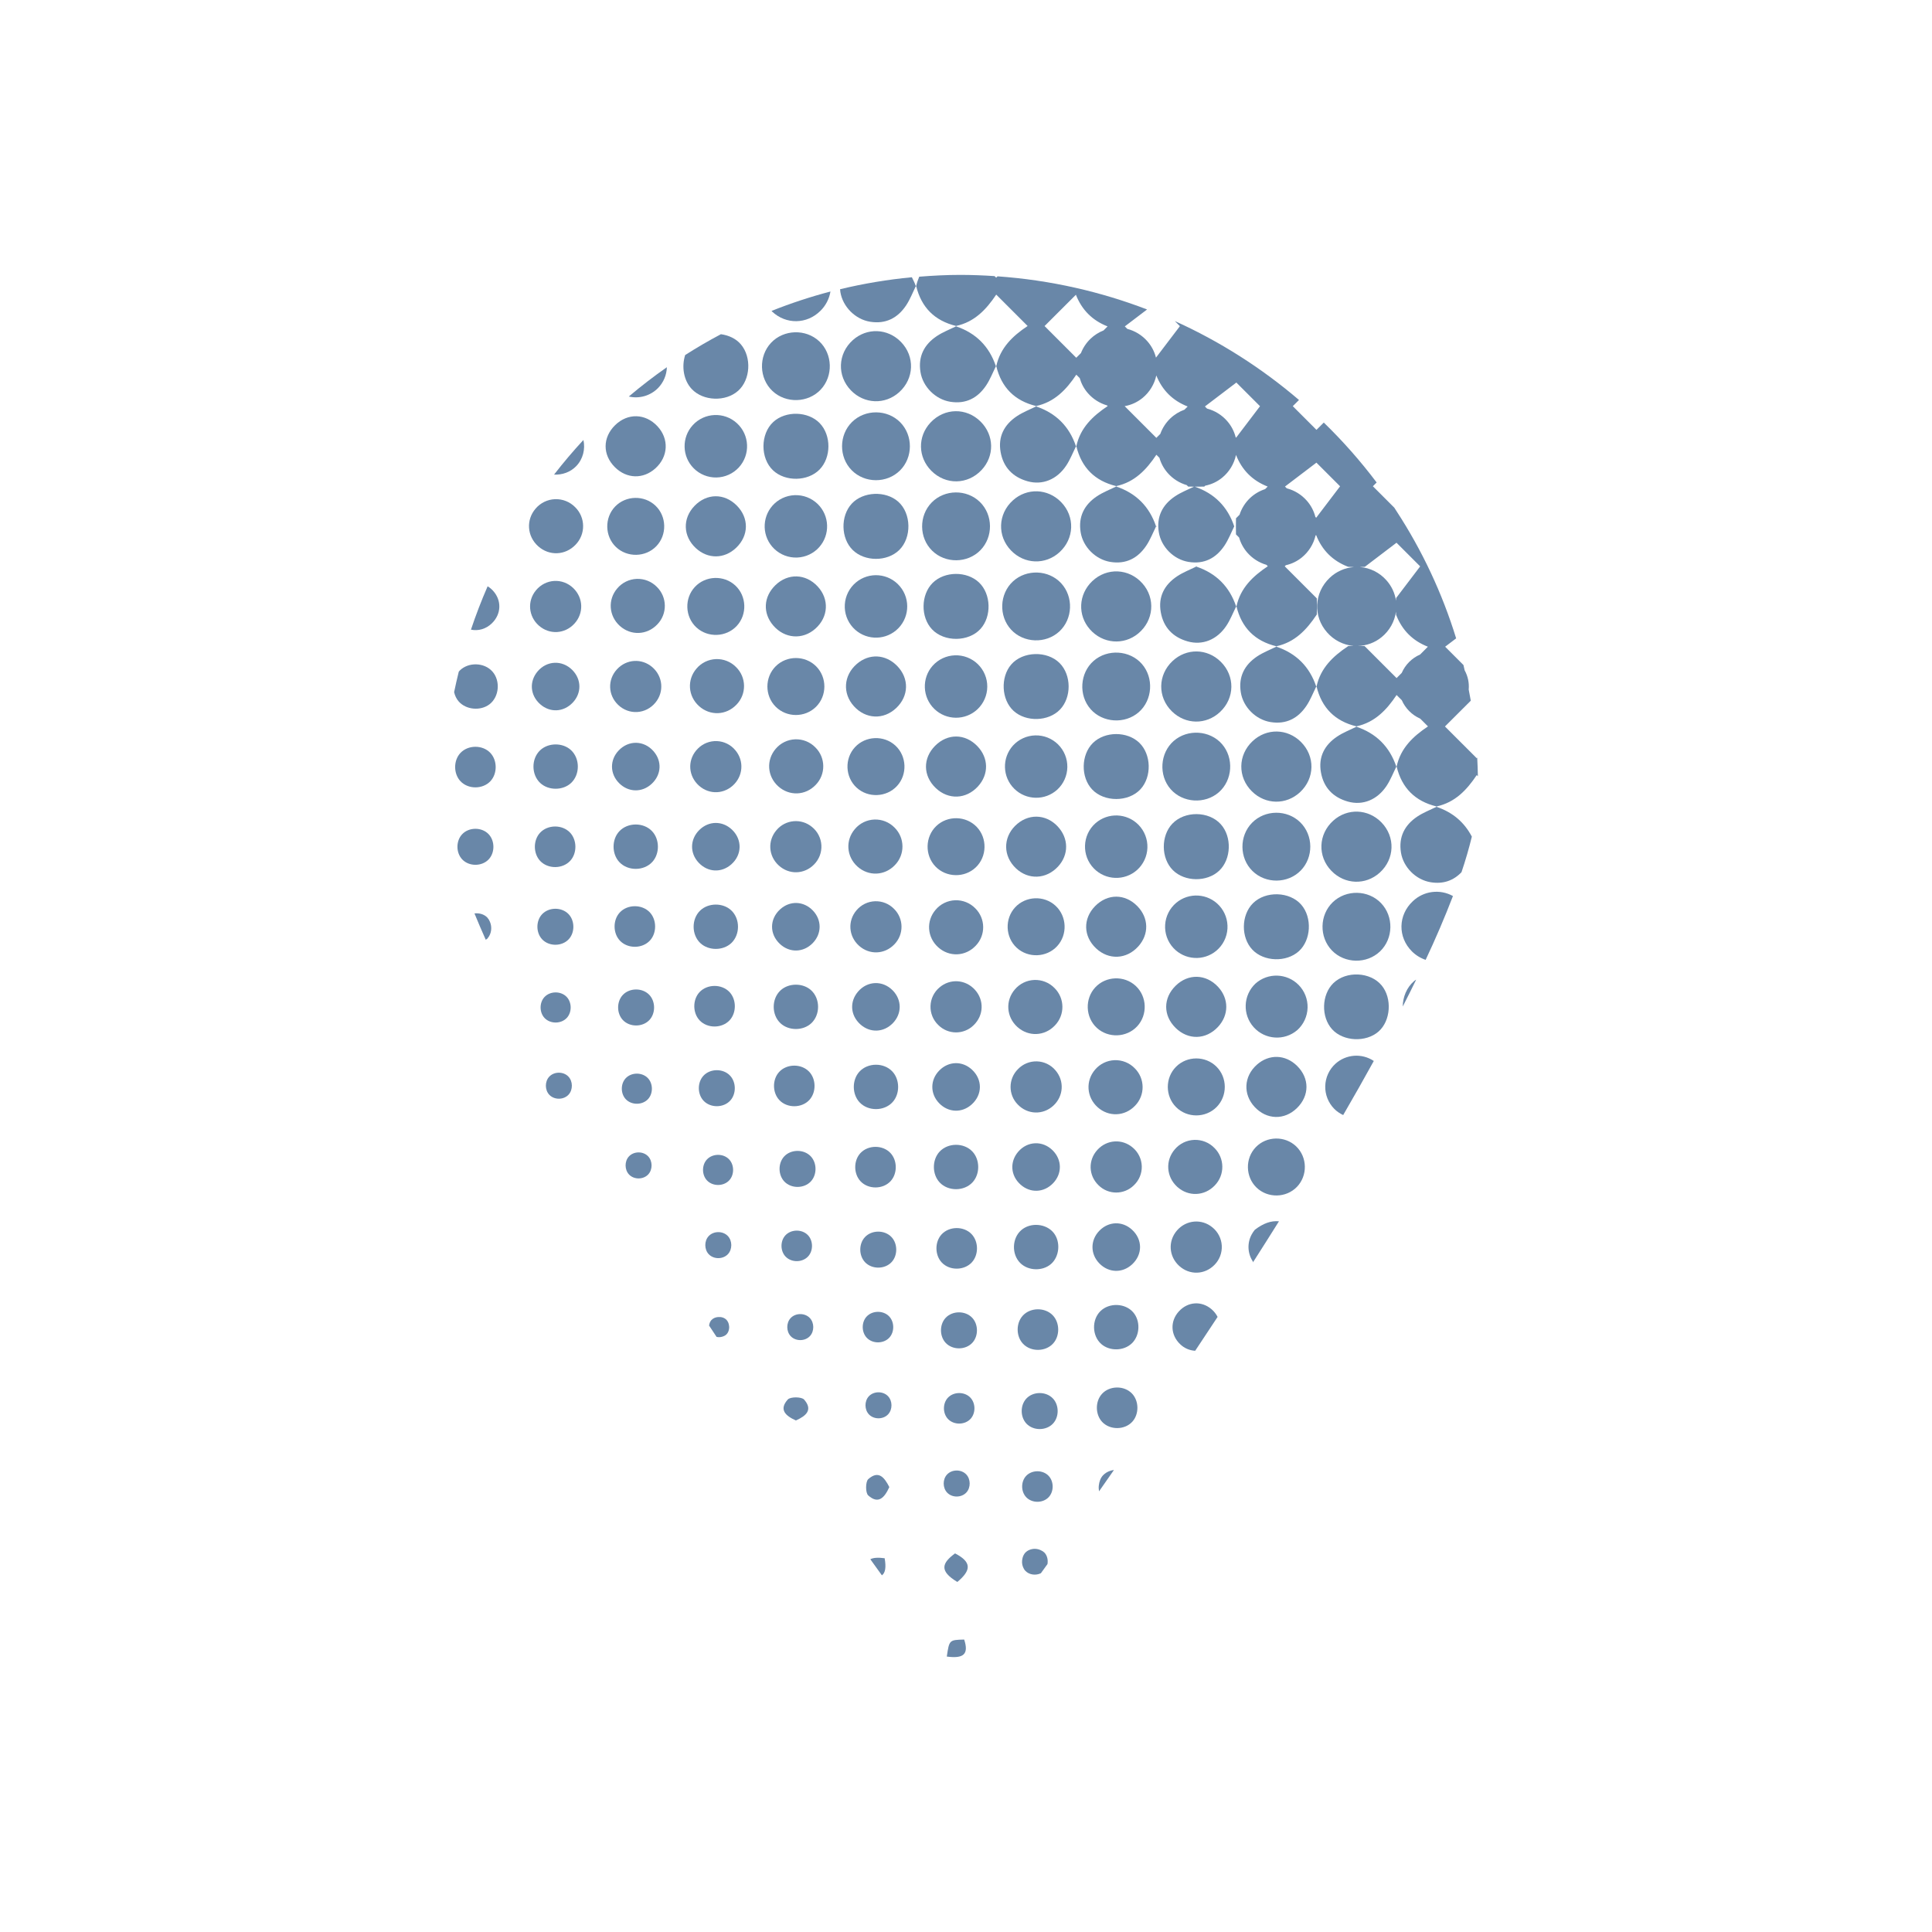
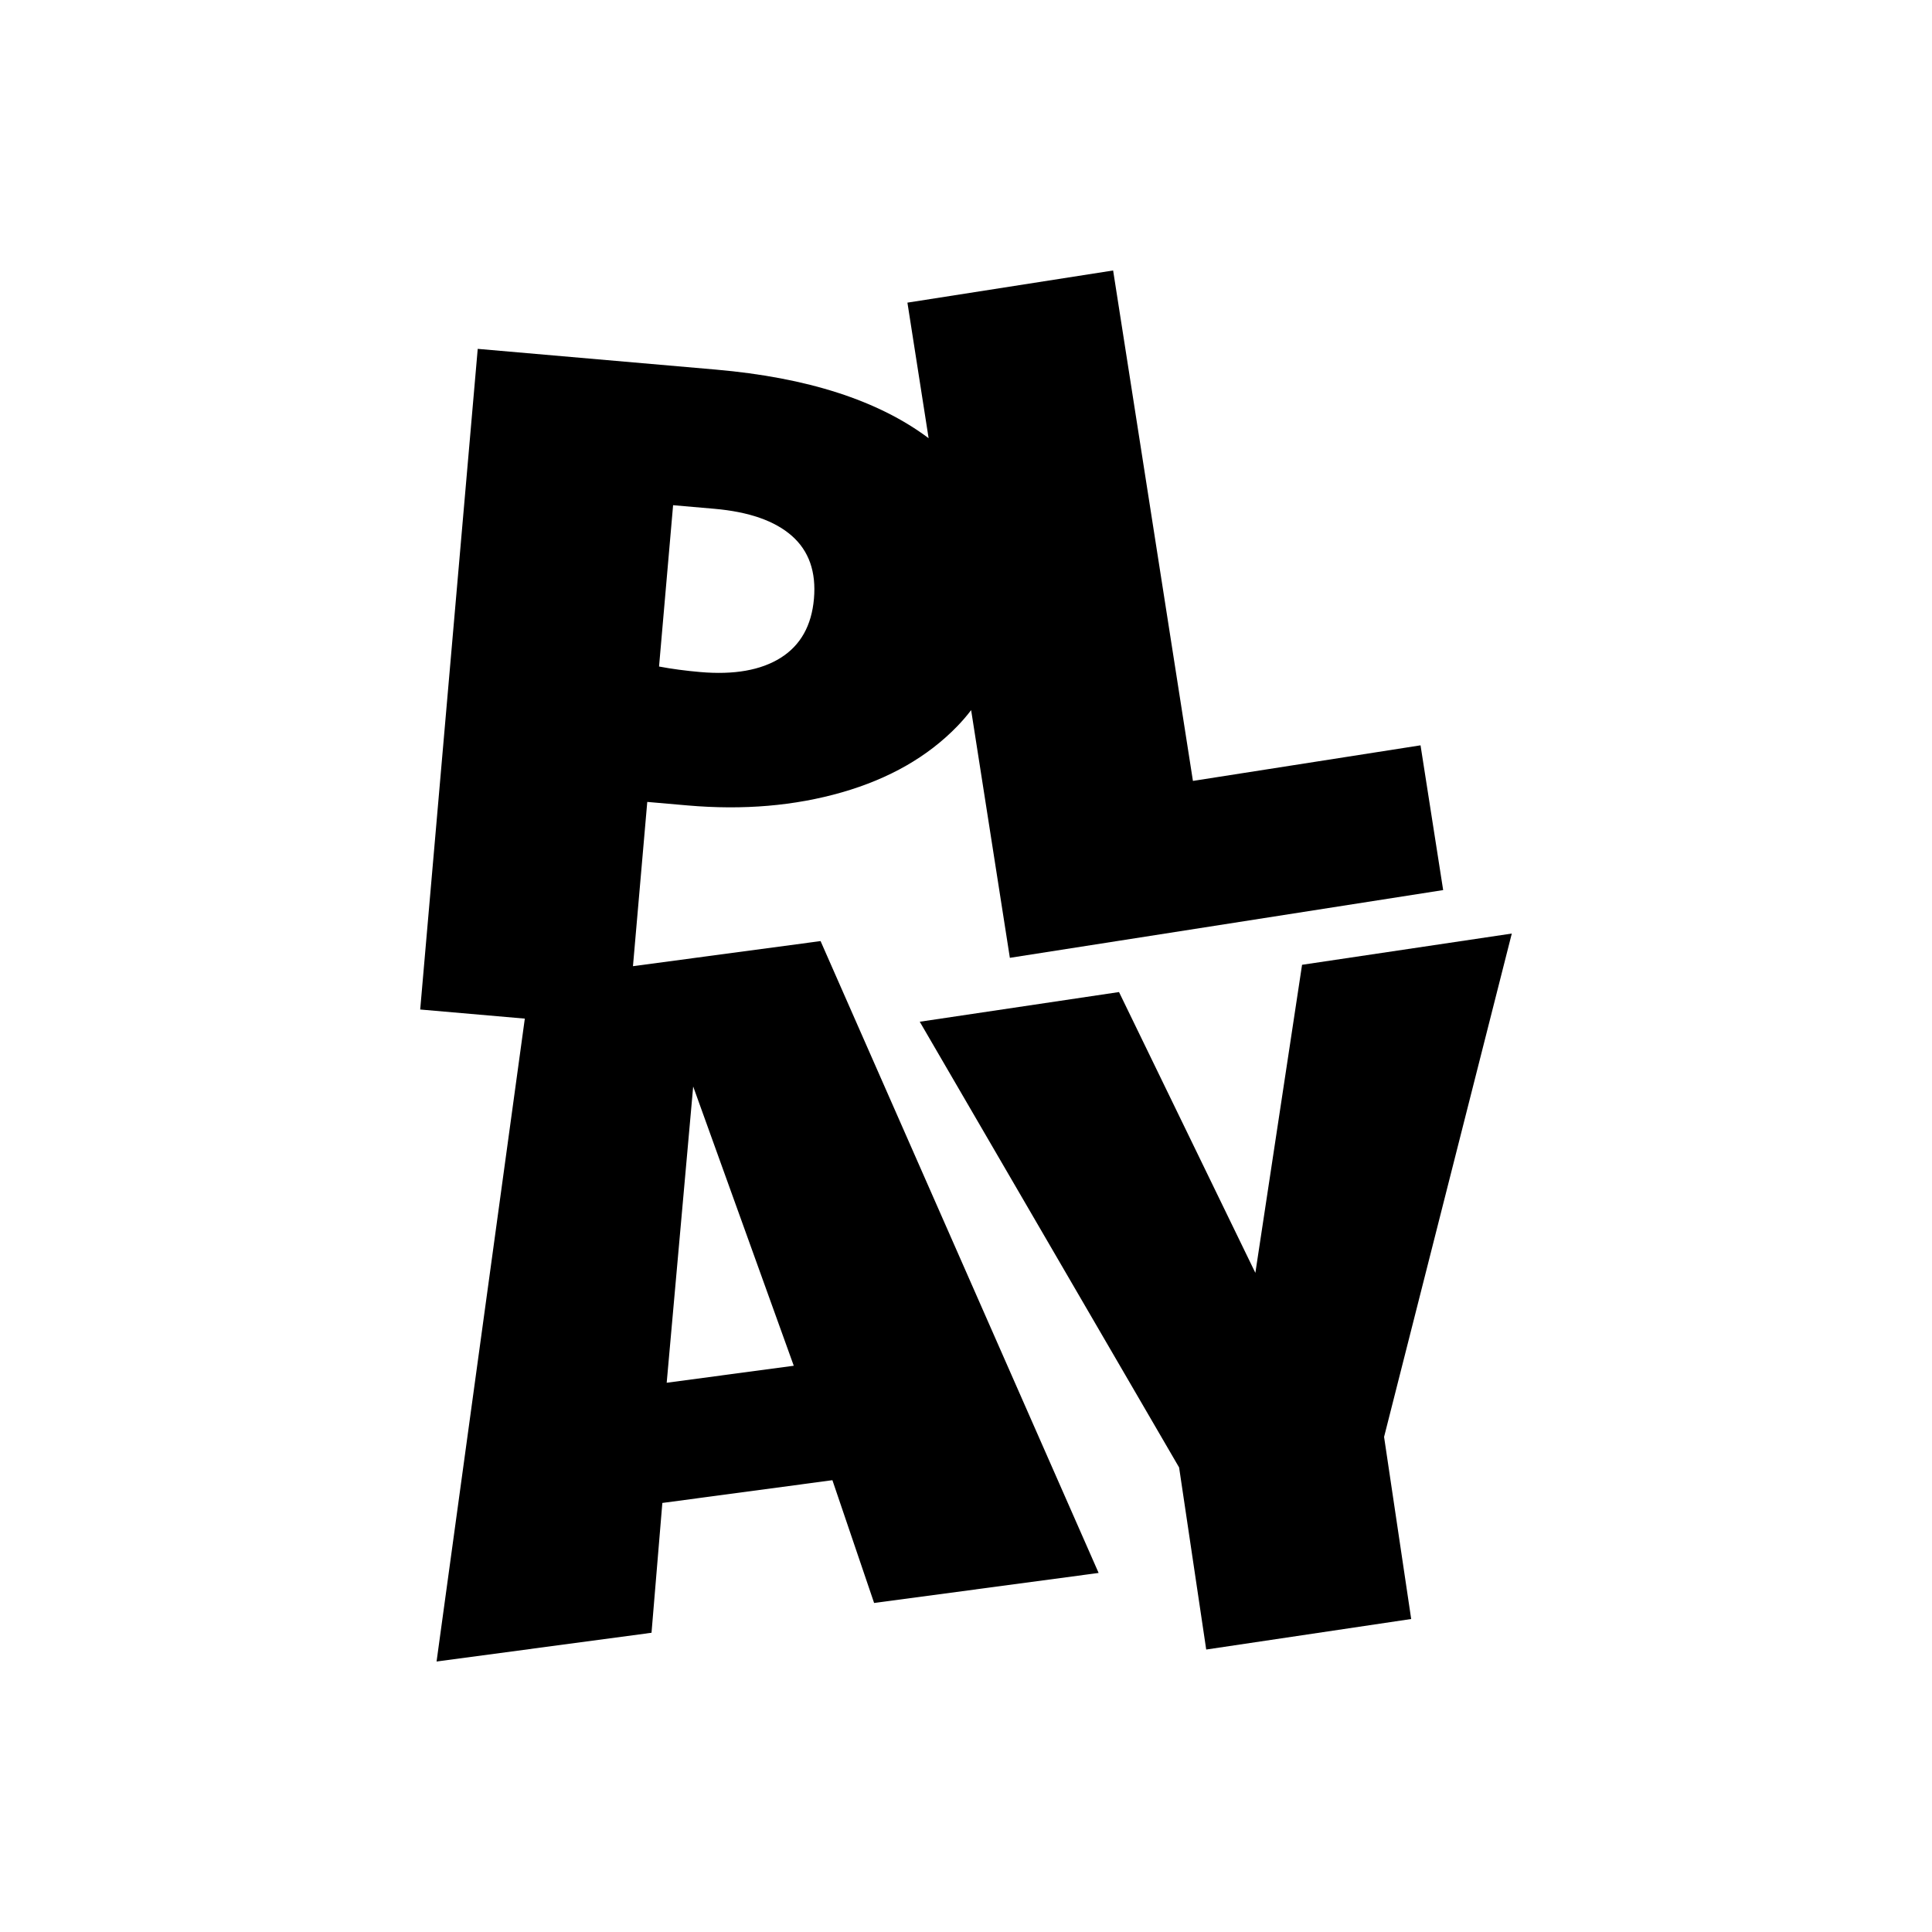
- <svg xmlns="http://www.w3.org/2000/svg" data-bbox="47.01 28.456 105.98 143.087" viewBox="0 0 200 200" height="200" width="200" data-type="color">
+ <svg xmlns="http://www.w3.org/2000/svg" version="1.1" id="Layer_1" x="0px" y="0px" width="200px" height="200px" viewBox="0 0 200 200" enable-background="new 0 0 200 200" xml:space="preserve">
  <g>
-     <path d="M132.134 66.902c-.02.004-.038.012-.059.016.019.006.034.018.054.024l.055-.026c-.019-.003-.033-.01-.05-.014z" fill="#6987a8" data-color="1" />
-     <path d="M140.423 75.192c-.02.004-.038.012-.059.016.019.006.034.018.054.024l.055-.026c-.018-.003-.032-.01-.05-.014z" fill="#6987a8" data-color="1" />
-     <path d="M107.264 42.032c-.02.004-.038.012-.059.016.019.006.034.018.054.024l.055-.026c-.018-.003-.033-.009-.05-.014z" fill="#6987a8" data-color="1" />
-     <path d="M119.716 54.484c-.004-.017-.011-.032-.015-.049l-.026.055c.006.019.018.034.024.053.005-.02.012-.038.017-.059z" fill="#6987a8" data-color="1" />
-     <path d="M123.843 58.612c-.02.004-.038.012-.059.016.019.006.034.018.054.024l.055-.026c-.017-.003-.032-.01-.05-.014z" fill="#6987a8" data-color="1" />
-     <path d="M152.871 80.237l.119.119a53.37 53.37 0 0 0-.069-1.926l-.056.056-3.283-3.282 2.673-2.668c-.066-.386-.142-.769-.215-1.152a3.487 3.487 0 0 0-.421-1.996c-.042-.181-.078-.365-.122-.545l-1.895-1.895 1.138-.865a52.26 52.26 0 0 0-6.201-13.214c-.068-.104-.133-.21-.201-.314l-2.218-2.218.39-.391a53.572 53.572 0 0 0-5.472-6.204l-.757.757-2.452-2.452.642-.642a53.959 53.959 0 0 0-12.852-8.168l.525.526-2.474 3.255-.007-.007a4.056 4.056 0 0 0-.888-1.683 4.164 4.164 0 0 0-2.077-1.282l-.258-.258 2.305-1.752a53.661 53.661 0 0 0-7.368-2.234l-.038-.009a53.843 53.843 0 0 0-8.076-1.187l-.14.14-.163-.163a54.405 54.405 0 0 0-3.51-.127c-1.447 0-2.876.074-4.292.187-.13.305-.24.625-.315.972.537 2.215 1.916 3.588 4.129 4.127 1.909-.409 3.128-1.705 4.157-3.245l3.25 3.25c-1.543 1.027-2.833 2.251-3.245 4.157.536 2.216 1.912 3.592 4.127 4.128 1.907-.412 3.13-1.703 4.158-3.245l.352.352c.164.563.44 1.104.861 1.577a4.186 4.186 0 0 0 1.967 1.251l.069.069c-1.54 1.029-2.836 2.248-3.245 4.157.536 2.216 1.912 3.592 4.128 4.128 1.909-.409 3.128-1.705 4.157-3.245l.314.315a4.06 4.06 0 0 0 .861 1.577 4.186 4.186 0 0 0 1.967 1.251l.107.107.046.046.602.006c-.658.32-1.35.589-1.952.991-1.312.876-1.954 2.112-1.693 3.726.246 1.525 1.547 2.824 3.074 3.073 1.615.264 2.849-.38 3.725-1.692.41-.613.681-1.319 1.008-1.987-.689-2.044-2.054-3.413-4.09-4.11l.158.002.832-.008.04-.04.055-.055a4.015 4.015 0 0 0 1.757-.828 4.145 4.145 0 0 0 1.432-2.357c.616 1.569 1.706 2.664 3.278 3.276l-.264.264a4.13 4.13 0 0 0-1.575.938 4.136 4.136 0 0 0-1.072 1.714l-.33.33-.04.04-.008.832.008.833.047.046.276.277a4.06 4.06 0 0 0 .861 1.577 4.186 4.186 0 0 0 1.967 1.251l.145.145c-1.54 1.029-2.836 2.248-3.245 4.157.536 2.216 1.912 3.592 4.128 4.128 1.909-.409 3.128-1.705 4.158-3.245l.03-.042.015-.849-.015-.823-.036-.036-3.283-3.282.113-.113a4.023 4.023 0 0 0 1.662-.808 4.162 4.162 0 0 0 1.415-2.264l.056-.056c.615 1.57 1.706 2.664 3.278 3.276.01.004.017.01.027.013l.618.031a4.057 4.057 0 0 0-2.522 1.12c-1.619 1.546-1.73 3.991-.258 5.649a4.126 4.126 0 0 0 2.73 1.394l-.538.01-.043.03c-1.542 1.028-2.833 2.251-3.245 4.158.536 2.216 1.912 3.592 4.127 4.128 1.907-.412 3.13-1.703 4.158-3.245l.54.54a3.723 3.723 0 0 0 1.907 1.907l.803.803c-1.54 1.029-2.837 2.248-3.245 4.157.536 2.216 1.912 3.592 4.128 4.128 1.916-.409 3.135-1.705 4.164-3.245zm-44.738-46.484l3.244-3.24c.616 1.569 1.707 2.664 3.278 3.276l-.416.417a4.154 4.154 0 0 0-1.347.861 4.158 4.158 0 0 0-.992 1.482l-.486.486-3.281-3.282zm8.291 8.292a4.018 4.018 0 0 0 1.849-.846 4.155 4.155 0 0 0 1.428-2.333c.617 1.536 1.696 2.61 3.245 3.214l-.329.33c-.528.19-1.03.489-1.472.911a4.15 4.15 0 0 0-1.032 1.598l-.407.408-3.282-3.282zm11.538 3.263l-.046-.046a4.056 4.056 0 0 0-.888-1.683 4.162 4.162 0 0 0-2.076-1.282 45.736 45.736 0 0 1-.22-.221l3.255-2.474 2.449 2.449-2.474 3.257zm8.29 8.289l-.084-.084a4.046 4.046 0 0 0-.888-1.682 4.164 4.164 0 0 0-2.077-1.282l-.182-.182 3.255-2.474 2.449 2.449a6995.55 6995.55 0 0 1-2.473 3.255zm8.314 2.586l2.449 2.449-2.473 3.256-.017.023-.011.279a4.04 4.04 0 0 0-.981-2.106 4.096 4.096 0 0 0-2.762-1.387l.518-.022.023-.017c1.084-.826 2.169-1.651 3.254-2.475zm-3.274 10.73l-.036-.036-.715-.013a3.988 3.988 0 0 0 2.487-.91 4.134 4.134 0 0 0 1.484-2.633l.011.325c.004.01.01.017.013.026.615 1.57 1.706 2.664 3.278 3.276l-.806.808a3.678 3.678 0 0 0-1.903 1.906l-.531.532a10150.85 10150.85 0 0 1-3.282-3.281z" fill="#6987a8" data-color="1" />
-     <path d="M98.974 33.742c-.021.004-.039.012-.059.016.019.006.034.018.054.024l.055-.026c-.018-.003-.033-.009-.05-.014z" fill="#6987a8" data-color="1" />
-     <path d="M136.255 71.07c.007.019.018.034.024.053.004-.021.012-.039.016-.059-.004-.017-.011-.032-.015-.049l-.025.055z" fill="#6987a8" data-color="1" />
-     <path d="M132.128 66.942c-.668.328-1.374.598-1.987 1.007-1.312.876-1.954 2.112-1.693 3.726.247 1.525 1.547 2.824 3.075 3.073 1.615.264 2.849-.38 3.725-1.692.409-.613.681-1.319 1.008-1.987-.694-2.057-2.069-3.434-4.128-4.127z" fill="#6987a8" data-color="1" />
-     <path d="M98.968 33.783c-.668.327-1.374.598-1.987 1.007-1.312.876-1.954 2.112-1.693 3.726.246 1.525 1.547 2.824 3.074 3.073 1.615.264 2.849-.38 3.725-1.692.409-.613.68-1.319 1.008-1.987-.693-2.058-2.068-3.435-4.127-4.127z" fill="#6987a8" data-color="1" />
-     <path d="M103.096 37.91c.007.019.018.034.024.053.004-.021.012-.039.016-.059-.004-.017-.01-.032-.015-.049l-.025.055z" fill="#6987a8" data-color="1" />
-     <path d="M140.418 75.232c-.668.328-1.374.599-1.987 1.008-1.312.876-1.976 2.114-1.686 3.724.284 1.58 1.266 2.585 2.785 3.014 1.542.435 3.05-.179 4.01-1.63.407-.616.679-1.32 1.007-1.988-.695-2.059-2.071-3.434-4.129-4.128z" fill="#6987a8" data-color="1" />
-     <path d="M144.545 79.36c.007.019.018.034.024.053.004-.021.012-.039.016-.059l-.014-.049-.026.055z" fill="#6987a8" data-color="1" />
-     <path d="M148.708 83.522l.055-.026c-.017-.004-.032-.01-.049-.015-.021.004-.039.012-.059.016.019.007.033.019.053.025z" fill="#6987a8" data-color="1" />
-     <path d="M145.027 88.256c.246 1.525 1.547 2.824 3.074 3.073 1.313.214 2.37-.179 3.191-1.036a43.59 43.59 0 0 0 1.073-3.685c-.771-1.477-1.976-2.52-3.658-3.086-.668.327-1.374.598-1.987 1.007-1.312.877-1.953 2.113-1.693 3.727z" fill="#6987a8" data-color="1" />
-     <path d="M127.965 62.78c.007.019.018.034.024.053.004-.021.012-.039.016-.059-.004-.017-.011-.032-.015-.049l-.025.055z" fill="#6987a8" data-color="1" />
-     <path d="M123.838 58.652c-.668.328-1.374.599-1.987 1.008-1.312.876-1.976 2.114-1.686 3.724.284 1.58 1.266 2.585 2.785 3.014 1.542.435 3.05-.179 4.009-1.63.407-.615.679-1.32 1.007-1.988-.693-2.059-2.07-3.434-4.128-4.128z" fill="#6987a8" data-color="1" />
-     <path d="M111.868 55.096c.246 1.525 1.547 2.824 3.074 3.073 1.615.264 2.849-.38 3.725-1.692.41-.613.681-1.319 1.008-1.987-.694-2.058-2.069-3.435-4.127-4.127-.668.327-1.374.598-1.988 1.007-1.312.876-1.953 2.112-1.692 3.726z" fill="#6987a8" data-color="1" />
-     <path d="M115.548 50.363l.055-.026c-.017-.004-.032-.01-.049-.015-.021.004-.038.012-.059.016.019.007.034.018.053.025z" fill="#6987a8" data-color="1" />
-     <path d="M94.806 29.62c.006.02.018.034.024.054.004-.02.012-.038.016-.058-.004-.017-.011-.033-.015-.05-.009.017-.017.036-.025.054z" fill="#6987a8" data-color="1" />
-     <path d="M86.966 29.94c.009.096.012.19.028.289.249 1.53 1.548 2.83 3.077 3.077 1.614.261 2.853-.377 3.73-1.693.409-.615.678-1.323 1.005-1.994-.11-.332-.264-.622-.41-.918a53.032 53.032 0 0 0-7.43 1.239z" fill="#6987a8" data-color="1" />
-     <path d="M111.386 46.2c.006.019.018.034.024.053.004-.021.012-.039.016-.059l-.014-.049c-.01.018-.017.037-.026.055z" fill="#6987a8" data-color="1" />
-     <path d="M107.258 42.073c-.668.328-1.374.599-1.987 1.008-1.312.876-1.976 2.114-1.686 3.724.284 1.58 1.266 2.585 2.785 3.014 1.542.435 3.05-.179 4.009-1.63.407-.615.679-1.32 1.007-1.988-.693-2.06-2.07-3.435-4.128-4.128z" fill="#6987a8" data-color="1" />
-     <path d="M138.013 84.958c-1.557 1.407-1.637 3.703-.179 5.2 1.382 1.42 3.536 1.497 4.994.18 1.557-1.407 1.636-3.704.18-5.201-1.383-1.42-3.537-1.497-4.995-.179z" fill="#6987a8" data-color="1" />
-     <path d="M146.257 93.292c-1.536 1.433-1.576 3.721-.089 5.201a3.67 3.67 0 0 0 1.414.871 98.431 98.431 0 0 0 2.827-6.606 3.532 3.532 0 0 0-4.152.534z" fill="#6987a8" data-color="1" />
-     <path d="M129.672 76.718c-1.533 1.435-1.568 3.724-.078 5.201 1.408 1.396 3.553 1.43 4.994.08 1.533-1.438 1.568-3.724.079-5.201-1.408-1.397-3.552-1.431-4.995-.08z" fill="#6987a8" data-color="1" />
-     <path d="M96.326 43.744c-1.349 1.442-1.311 3.588.086 4.994 1.479 1.487 3.767 1.45 5.201-.085 1.35-1.445 1.313-3.587-.086-4.994-1.478-1.488-3.764-1.45-5.201.085z" fill="#6987a8" data-color="1" />
-     <path d="M79.93 32.255c1.44 1.352 3.588 1.321 4.994-.072a3.632 3.632 0 0 0 1.045-2.006 52.813 52.813 0 0 0-6.099 2.008c.022.023.037.048.06.07z" fill="#6987a8" data-color="1" />
-     <path d="M121.38 68.431c-1.532 1.438-1.564 3.725-.073 5.2 1.409 1.394 3.553 1.425 4.993.073 1.532-1.438 1.564-3.725.073-5.2-1.408-1.394-3.553-1.425-4.993-.073z" fill="#6987a8" data-color="1" />
-     <path d="M88.275 35.216c-1.558 1.406-1.639 3.702-.183 5.2 1.381 1.421 3.534 1.5 4.994.183 1.557-1.405 1.638-3.703.184-5.2-1.381-1.42-3.536-1.499-4.995-.183z" fill="#6987a8" data-color="1" />
-     <path d="M113.064 60.166c-1.431 1.367-1.53 3.528-.228 4.994 1.315 1.482 3.477 1.666 4.984.426 1.623-1.336 1.82-3.641.445-5.19-1.393-1.569-3.693-1.67-5.201-.23z" fill="#6987a8" data-color="1" />
-     <path d="M104.853 51.798c-1.558 1.407-1.637 3.703-.18 5.2 1.382 1.42 3.536 1.497 4.993.18 1.557-1.407 1.636-3.704.18-5.201-1.381-1.419-3.535-1.497-4.993-.179z" fill="#6987a8" data-color="1" />
-     <path d="M88.195 43.691c-1.359 1.346-1.369 3.632-.022 4.993 1.347 1.36 3.631 1.369 4.992.021 1.359-1.346 1.369-3.632.022-4.993-1.345-1.359-3.632-1.368-4.992-.021z" fill="#6987a8" data-color="1" />
-     <path d="M88.177 52.135c-1.186 1.275-1.138 3.596.099 4.805 1.245 1.217 3.558 1.219 4.805.005 1.317-1.282 1.267-3.806-.099-5.013-1.308-1.155-3.633-1.057-4.805.203z" fill="#6987a8" data-color="1" />
-     <path d="M145.212 104.195c.482-.942.946-1.871 1.392-2.786-.076.056-.158.099-.23.162-.766.67-1.151 1.643-1.162 2.624z" fill="#6987a8" data-color="1" />
-     <path d="M96.45 52.016c-1.342 1.37-1.32 3.653.047 4.992 1.369 1.341 3.654 1.319 4.993-.048 1.342-1.37 1.32-3.653-.047-4.993-1.369-1.34-3.654-1.318-4.993.049z" fill="#6987a8" data-color="1" />
-     <path d="M138.034 101.77c-1.236 1.193-1.296 3.515-.124 4.792 1.152 1.255 3.484 1.365 4.791.226 1.273-1.109 1.431-3.449.322-4.784-1.163-1.402-3.658-1.519-4.989-.234z" fill="#6987a8" data-color="1" />
-     <path d="M80.05 43.682c-1.347 1.239-1.357 3.76-.02 5.013 1.271 1.191 3.589 1.15 4.806-.085 1.221-1.24 1.231-3.551.019-4.805-1.202-1.243-3.523-1.303-4.805-.123z" fill="#6987a8" data-color="1" />
-     <path d="M96.548 60.343c-1.23 1.224-1.26 3.541-.064 4.806 1.261 1.333 3.781 1.312 5.013-.041 1.174-1.29 1.105-3.612-.144-4.805-1.26-1.205-3.573-1.186-4.805.04z" fill="#6987a8" data-color="1" />
-     <path d="M137.969 93.395c-1.379 1.326-1.421 3.61-.092 4.993 1.326 1.379 3.61 1.421 4.993.091 1.379-1.326 1.421-3.61.092-4.992-1.327-1.379-3.61-1.421-4.993-.092z" fill="#6987a8" data-color="1" />
-     <path d="M104.858 60.188c-1.4 1.294-1.486 3.588-.189 4.993 1.294 1.4 3.587 1.486 4.993.188 1.399-1.293 1.486-3.588.189-4.993-1.293-1.4-3.589-1.486-4.993-.188z" fill="#6987a8" data-color="1" />
-     <path d="M79.82 35.486c-1.31 1.395-1.243 3.686.148 4.992 1.394 1.31 3.687 1.241 4.993-.149 1.31-1.394 1.242-3.686-.149-4.993-1.394-1.309-3.685-1.24-4.992.15z" fill="#6987a8" data-color="1" />
-     <path d="M104.685 68.785c-1.141 1.317-1.024 3.65.241 4.805 1.288 1.175 3.61 1.109 4.805-.137 1.205-1.256 1.189-3.573-.034-4.806-1.296-1.307-3.819-1.238-5.012.138z" fill="#6987a8" data-color="1" />
-     <path d="M129.701 93.509c-1.227 1.229-1.252 3.544-.051 4.806 1.19 1.25 3.511 1.324 4.806.153 1.271-1.149 1.396-3.482.257-4.805-1.191-1.384-3.706-1.462-5.012-.154z" fill="#6987a8" data-color="1" />
-     <path d="M113.214 68.412c-1.43 1.25-1.578 3.554-.321 4.992 1.249 1.429 3.555 1.577 4.993.32 1.429-1.249 1.577-3.555.321-4.993-1.25-1.429-3.555-1.576-4.993-.319z" fill="#6987a8" data-color="1" />
-     <path d="M113.138 76.912c-1.234 1.216-1.276 3.535-.086 4.805 1.253 1.337 3.773 1.328 5.013-.019 1.181-1.283 1.122-3.603-.122-4.805-1.253-1.211-3.565-1.202-4.805.019z" fill="#6987a8" data-color="1" />
-     <path d="M129.61 85.175c-1.342 1.37-1.32 3.653.047 4.992 1.369 1.341 3.654 1.319 4.993-.048 1.341-1.369 1.319-3.654-.048-4.993-1.37-1.341-3.652-1.319-4.992.049z" fill="#6987a8" data-color="1" />
-     <path d="M74.629 34.597a52.725 52.725 0 0 0-3.701 2.156c-.383 1.192-.166 2.621.685 3.523 1.183 1.254 3.507 1.338 4.805.173 1.274-1.142 1.407-3.475.274-4.804-.509-.597-1.265-.938-2.063-1.048z" fill="#6987a8" data-color="1" />
-     <path d="M121.504 76.701c-1.429 1.249-1.577 3.555-.321 4.993 1.25 1.43 3.553 1.578 4.992.32 1.429-1.249 1.577-3.554.321-4.992-1.248-1.429-3.554-1.577-4.992-.321z" fill="#6987a8" data-color="1" />
-     <path d="M121.361 85.269c-1.201 1.261-1.177 3.577.05 4.805 1.228 1.23 3.54 1.256 4.805.054 1.251-1.189 1.328-3.51.158-4.805-1.239-1.372-3.732-1.399-5.013-.054z" fill="#6987a8" data-color="1" />
-     <path d="M96.544 68.92c-1.141 1.285-1.062 3.266.178 4.468a3.234 3.234 0 0 0 4.468.031 3.233 3.233 0 0 0 .028-4.673 3.246 3.246 0 0 0-4.674.174z" fill="#6987a8" data-color="1" />
-     <path d="M71.714 44.012a3.238 3.238 0 0 0 .1 4.468 3.238 3.238 0 0 0 4.673-.095 3.236 3.236 0 1 0-4.773-4.373z" fill="#6987a8" data-color="1" />
-     <path d="M104.86 77.185a3.238 3.238 0 0 0 4.595 4.552 3.238 3.238 0 0 0 .077-4.674 3.238 3.238 0 0 0-4.672.122z" fill="#6987a8" data-color="1" />
-     <path d="M113.397 85.227c-1.37 1.218-1.445 3.354-.162 4.673a3.242 3.242 0 0 0 4.468.167 3.243 3.243 0 0 0 .163-4.673 3.245 3.245 0 0 0-4.469-.167z" fill="#6987a8" data-color="1" />
-     <path d="M88.596 60.305a3.238 3.238 0 0 0-.292 4.665 3.24 3.24 0 0 0 4.462.281 3.234 3.234 0 1 0-4.17-4.946z" fill="#6987a8" data-color="1" />
-     <path d="M68.126 40.165a3.213 3.213 0 0 0 .908-2.151 53.419 53.419 0 0 0-3.941 3.034 3.23 3.23 0 0 0 3.033-.883z" fill="#6987a8" data-color="1" />
-     <path d="M121.756 93.465a3.238 3.238 0 0 0-.292 4.665 3.24 3.24 0 0 0 4.461.281 3.237 3.237 0 0 0 .291-4.665 3.232 3.232 0 0 0-4.46-.281z" fill="#6987a8" data-color="1" />
-     <path d="M129.963 101.821a3.239 3.239 0 0 0 4.335 4.811 3.24 3.24 0 0 0 .134-4.673 3.244 3.244 0 0 0-4.469-.138z" fill="#6987a8" data-color="1" />
-     <path d="M80.19 52.115a3.238 3.238 0 0 0-.266 4.462 3.24 3.24 0 0 0 4.666.284 3.24 3.24 0 0 0 .267-4.462 3.242 3.242 0 0 0-4.667-.284z" fill="#6987a8" data-color="1" />
-     <path d="M138.247 110.117a3.239 3.239 0 0 0-.123 4.673c.273.276.589.483.922.64 1.098-1.89 2.157-3.76 3.169-5.599a3.241 3.241 0 0 0-3.968.286z" fill="#6987a8" data-color="1" />
-     <path d="M80.266 60.582c-1.232 1.197-1.322 2.879-.223 4.164 1.177 1.376 3.04 1.517 4.369.331 1.353-1.209 1.449-3.06.226-4.373-1.24-1.332-3.074-1.383-4.372-.122z" fill="#6987a8" data-color="1" />
-     <path d="M130.102 110.225c-1.35 1.21-1.441 3.061-.215 4.372 1.245 1.331 3.077 1.378 4.372.111 1.312-1.282 1.316-3.088.01-4.373-1.211-1.192-2.909-1.237-4.167-.11z" fill="#6987a8" data-color="1" />
-     <path d="M121.709 102.036c-1.313 1.283-1.316 3.087-.009 4.374 1.295 1.273 3.122 1.235 4.374-.093 1.157-1.227 1.161-2.938.009-4.17-1.243-1.329-3.08-1.376-4.374-.111z" fill="#6987a8" data-color="1" />
-     <path d="M71.894 52.372c-1.253 1.3-1.193 3.14.143 4.374 1.241 1.146 2.943 1.13 4.169-.039 1.32-1.26 1.347-3.085.063-4.375-1.288-1.294-3.106-1.277-4.375.04z" fill="#6987a8" data-color="1" />
-     <path d="M113.371 93.796c-1.275 1.293-1.239 3.119.088 4.372 1.307 1.235 3.155 1.154 4.372-.192 1.133-1.253 1.097-2.952-.088-4.167-1.278-1.311-3.086-1.316-4.372-.013z" fill="#6987a8" data-color="1" />
-     <path d="M63.681 44.008c-1.314 1.282-1.318 3.085-.01 4.372 1.213 1.193 2.911 1.239 4.167.112 1.35-1.212 1.441-3.062.215-4.373-1.244-1.33-3.075-1.377-4.372-.111z" fill="#6987a8" data-color="1" />
-     <path d="M105.325 85.273c-1.393 1.162-1.561 3.025-.395 4.366 1.189 1.368 3.048 1.491 4.374.288 1.26-1.143 1.414-2.855.376-4.157-1.138-1.427-2.988-1.638-4.355-.497z" fill="#6987a8" data-color="1" />
-     <path d="M88.695 68.732c-1.371 1.187-1.498 3.046-.299 4.373 1.217 1.347 3.065 1.43 4.374.197 1.326-1.249 1.365-3.082.094-4.375-1.2-1.219-2.894-1.299-4.169-.195z" fill="#6987a8" data-color="1" />
-     <path d="M96.804 77.203c-1.286 1.29-1.26 3.109.062 4.372 1.304 1.245 3.146 1.175 4.372-.166 1.14-1.246 1.114-2.948-.062-4.167-1.269-1.317-3.082-1.333-4.372-.039z" fill="#6987a8" data-color="1" />
-     <path d="M105.089 93.924c-1.097 1.184-1.025 3.089.157 4.185 1.183 1.096 3.091 1.024 4.185-.157 1.096-1.184 1.024-3.089-.158-4.185-1.183-1.098-3.087-1.026-4.184.157z" fill="#6987a8" data-color="1" />
-     <path d="M71.93 60.764c-1.097 1.185-1.026 3.088.157 4.184s3.09 1.024 4.185-.157c1.097-1.184 1.025-3.089-.158-4.185-1.183-1.096-3.089-1.024-4.184.158z" fill="#6987a8" data-color="1" />
-     <path d="M80.301 68.972c-1.144 1.14-1.147 3.041-.006 4.185 1.14 1.144 3.04 1.147 4.184.006 1.144-1.141 1.147-3.04.007-4.184-1.14-1.144-3.04-1.147-4.185-.007z" fill="#6987a8" data-color="1" />
-     <path d="M113.38 102.214c-1.097 1.184-1.025 3.089.157 4.185 1.183 1.096 3.09 1.024 4.185-.158 1.097-1.185 1.026-3.089-.157-4.184-1.185-1.097-3.09-1.026-4.185.157z" fill="#6987a8" data-color="1" />
-     <path d="M57.358 49.128c.837.045 1.688-.243 2.3-.882.703-.734.944-1.762.737-2.701a53.84 53.84 0 0 0-3.037 3.583z" fill="#6987a8" data-color="1" />
-     <path d="M121.745 110.428c-1.141 1.144-1.138 3.045.006 4.185 1.144 1.141 3.045 1.138 4.185-.007 1.141-1.145 1.138-3.044-.007-4.185-1.144-1.14-3.044-1.137-4.184.007z" fill="#6987a8" data-color="1" />
-     <path d="M96.923 85.511c-1.163 1.113-1.204 3.02-.089 4.185 1.113 1.163 3.02 1.203 4.184.088 1.163-1.114 1.204-3.02.09-4.184-1.114-1.163-3.021-1.204-4.185-.089z" fill="#6987a8" data-color="1" />
-     <path d="M67.948 56.536c1.115-1.165 1.075-3.072-.089-4.184-1.165-1.115-3.071-1.074-4.185.089-1.115 1.165-1.074 3.072.089 4.185 1.165 1.113 3.072 1.073 4.185-.09z" fill="#6987a8" data-color="1" />
-     <path d="M88.507 77.347c-1.097 1.186-1.023 3.088.163 4.184 1.184 1.095 3.092 1.02 4.185-.163 1.095-1.185 1.021-3.09-.163-4.185-1.186-1.095-3.09-1.02-4.185.164z" fill="#6987a8" data-color="1" />
-     <path d="M130 118.753c-1.119 1.162-1.084 3.066.076 4.185 1.161 1.119 3.067 1.084 4.184-.076 1.119-1.162 1.085-3.067-.076-4.185-1.162-1.119-3.067-1.084-4.184.076z" fill="#6987a8" data-color="1" />
-     <path d="M105.381 110.675a2.598 2.598 0 0 0-.016 3.67c1.011 1.048 2.599 1.1 3.67.12 1.074-.982 1.17-2.579.221-3.671a2.61 2.61 0 0 0-3.875-.119z" fill="#6987a8" data-color="1" />
-     <path d="M55.485 61.106c-.922 1.109-.788 2.706.306 3.664 1.093.956 2.681.866 3.67-.209.983-1.068.936-2.658-.107-3.672-1.116-1.085-2.87-.987-3.869.217z" fill="#6987a8" data-color="1" />
-     <path d="M80.398 85.917c-.955 1.093-.864 2.68.212 3.67 1.071.986 2.654.94 3.67-.106a2.615 2.615 0 0 0-.216-3.869 2.615 2.615 0 0 0-3.666.305z" fill="#6987a8" data-color="1" />
-     <path d="M121.848 127.368c-.955 1.092-.864 2.68.211 3.669 1.072.986 2.654.941 3.671-.106a2.619 2.619 0 0 0-.217-3.87c-1.11-.921-2.708-.787-3.665.307z" fill="#6987a8" data-color="1" />
-     <path d="M113.609 119.025c-.984 1.07-.938 2.655.108 3.67a2.6 2.6 0 0 0 3.67-.004 2.61 2.61 0 0 0-.106-3.876c-1.092-.953-2.686-.862-3.672.21z" fill="#6987a8" data-color="1" />
-     <path d="M63.863 69.291c-.98 1.071-.928 2.66.12 3.671 1.124 1.084 2.87.981 3.867-.228.918-1.112.78-2.711-.316-3.663-1.092-.95-2.689-.854-3.671.22z" fill="#6987a8" data-color="1" />
-     <path d="M72.249 77.489c-1.035 1.024-1.065 2.607-.07 3.669 1 1.066 2.583 1.141 3.67.174 1.085-.966 1.204-2.567.273-3.669a2.618 2.618 0 0 0-3.873-.174z" fill="#6987a8" data-color="1" />
-     <path d="M97.248 102.226a2.616 2.616 0 0 0-.125 3.876 2.595 2.595 0 0 0 3.669.024c1.052-1.011 1.107-2.597.127-3.671-.979-1.076-2.578-1.176-3.671-.229z" fill="#6987a8" data-color="1" />
-     <path d="M88.671 94.226c-.942 1.096-.835 2.691.246 3.67 1.08.977 2.663.916 3.67-.141a2.603 2.603 0 0 0-.04-3.672 2.621 2.621 0 0 0-3.876.143z" fill="#6987a8" data-color="1" />
-     <path d="M80.789 102.534c-.931.876-.925 2.527.012 3.398.851.791 2.344.786 3.19-.012.932-.879.927-2.525-.011-3.397-.85-.79-2.346-.785-3.191.011z" fill="#6987a8" data-color="1" />
-     <path d="M50.479 60.692a54.511 54.511 0 0 0-1.726 4.489c.751.159 1.551-.058 2.168-.657.986-.959 1.031-2.378.106-3.384a2.633 2.633 0 0 0-.548-.448z" fill="#6987a8" data-color="1" />
-     <path d="M97.236 110.815c-.956.972-.965 2.404-.021 3.385.954.99 2.375 1.042 3.385.122 1.11-1.011 1.118-2.567.02-3.59-.999-.93-2.42-.895-3.384.083z" fill="#6987a8" data-color="1" />
-     <path d="M47.576 69.43c-.032.032-.055.072-.085.106a54.942 54.942 0 0 0-.481 2.115c.083.357.237.695.48.97.763.863 2.259.997 3.185.285 1.003-.771 1.149-2.428.299-3.39-.844-.955-2.498-.997-3.398-.086z" fill="#6987a8" data-color="1" />
-     <path d="M113.912 135.732c-.91.9-.868 2.554.087 3.397.876.774 2.361.733 3.19-.087.828-.82.884-2.305.12-3.191-.829-.961-2.487-1.019-3.397-.119z" fill="#6987a8" data-color="1" />
-     <path d="M122.026 135.765c-.915 1.014-.856 2.433.14 3.384a2.419 2.419 0 0 0 1.559.683 713.86 713.86 0 0 0 2.32-3.506 2.582 2.582 0 0 0-.635-.802c-1.042-.886-2.459-.785-3.384.241z" fill="#6987a8" data-color="1" />
-     <path d="M97.266 119.217c-.791.851-.786 2.345.01 3.192.877.932 2.525.926 3.397-.012.792-.851.787-2.344-.01-3.19-.877-.932-2.525-.927-3.397.01z" fill="#6987a8" data-color="1" />
-     <path d="M64.1 86.065c-.788.855-.776 2.348.026 3.191.883.929 2.531.917 3.397-.025.788-.856.776-2.348-.026-3.191-.882-.928-2.53-.916-3.397.025z" fill="#6987a8" data-color="1" />
-     <path d="M47.65 77.96c-.72.782-.709 2.147.023 2.918.807.849 2.314.838 3.107-.023.72-.783.709-2.147-.023-2.919-.806-.848-2.314-.837-3.107.024z" fill="#6987a8" data-color="1" />
-     <path d="M55.902 86.212c-.72.782-.709 2.147.023 2.918.807.849 2.314.838 3.107-.023.72-.783.709-2.147-.023-2.919-.806-.848-2.314-.837-3.107.024z" fill="#6987a8" data-color="1" />
-     <path d="M64.154 94.464c-.72.782-.709 2.147.024 2.918.807.849 2.314.838 3.107-.023.72-.783.709-2.147-.023-2.919-.808-.848-2.315-.837-3.108.024z" fill="#6987a8" data-color="1" />
-     <path d="M72.406 102.716c-.72.782-.709 2.147.024 2.918.807.849 2.314.838 3.107-.023.72-.783.709-2.147-.023-2.919-.808-.848-2.315-.837-3.108.024z" fill="#6987a8" data-color="1" />
-     <path d="M56.105 94.653c-.639.694-.629 1.905.021 2.589.716.753 2.053.744 2.756-.02.639-.694.629-1.905-.021-2.589-.716-.753-2.053-.743-2.756.02z" fill="#6987a8" data-color="1" />
-     <path d="M47.827 86.376c-.639.694-.629 1.905.021 2.589.716.753 2.053.744 2.756-.02.639-.694.629-1.905-.021-2.589-.715-.754-2.053-.744-2.756.02z" fill="#6987a8" data-color="1" />
-     <path d="M64.461 103.009c-.639.694-.629 1.905.021 2.589.716.753 2.053.744 2.756-.02.639-.694.629-1.905-.021-2.589-.716-.753-2.053-.743-2.756.02z" fill="#6987a8" data-color="1" />
-     <path d="M58.68 105.367c.534-.581.526-1.593-.017-2.165-.598-.63-1.716-.621-2.305.017-.534.58-.526 1.593.017 2.165.599.63 1.717.622 2.305-.017z" fill="#6987a8" data-color="1" />
-     <path d="M64.766 111.627c-.534.58-.526 1.593.017 2.165.599.63 1.717.622 2.305-.017.534-.581.526-1.593-.017-2.165-.599-.63-1.717-.621-2.305.017z" fill="#6987a8" data-color="1" />
-     <path d="M73.173 120.035c-.534.58-.526 1.593.017 2.165.599.63 1.717.622 2.305-.017.534-.581.526-1.593-.017-2.165-.598-.63-1.716-.622-2.305.017z" fill="#6987a8" data-color="1" />
-     <path d="M72.816 111.365c-.639.694-.629 1.905.021 2.589.716.753 2.053.744 2.756-.02.639-.694.629-1.905-.021-2.589-.715-.754-2.052-.744-2.756.02z" fill="#6987a8" data-color="1" />
-     <path d="M81.172 119.721c-.639.694-.629 1.905.021 2.589.716.753 2.053.744 2.756-.02.639-.694.629-1.905-.021-2.589-.715-.754-2.053-.744-2.756.02z" fill="#6987a8" data-color="1" />
-     <path d="M89.528 128.076c-.639.694-.629 1.905.021 2.589.716.753 2.053.744 2.756-.02.639-.694.629-1.905-.021-2.589-.716-.753-2.053-.743-2.756.02z" fill="#6987a8" data-color="1" />
-     <path d="M97.883 136.432c-.639.694-.629 1.905.021 2.589.716.753 2.053.744 2.756-.02.639-.694.629-1.905-.021-2.589-.715-.753-2.052-.743-2.756.02z" fill="#6987a8" data-color="1" />
-     <path d="M106.239 144.788c-.639.694-.629 1.905.021 2.589.716.753 2.053.744 2.756-.02.639-.694.629-1.905-.021-2.589-.715-.754-2.052-.744-2.756.02z" fill="#6987a8" data-color="1" />
-     <path d="M98.118 144.7c-.542.588-.534 1.615.018 2.195.607.639 1.741.63 2.337-.017.542-.589.533-1.615-.018-2.195-.607-.639-1.74-.631-2.337.017z" fill="#6987a8" data-color="1" />
-     <path d="M89.711 136.292c-.542.588-.534 1.615.018 2.195.607.639 1.741.63 2.337-.017.542-.589.533-1.615-.018-2.195-.607-.639-1.741-.63-2.337.017z" fill="#6987a8" data-color="1" />
-     <path d="M81.841 136.453c-.462.501-.454 1.376.015 1.87.517.544 1.483.537 1.991-.015.462-.501.455-1.376-.015-1.87-.517-.544-1.483-.536-1.991.015z" fill="#6987a8" data-color="1" />
-     <path d="M89.937 144.549c-.462.501-.454 1.376.015 1.87.517.544 1.483.537 1.991-.015.462-.501.455-1.376-.015-1.87-.517-.543-1.483-.536-1.991.015z" fill="#6987a8" data-color="1" />
-     <path d="M98.033 152.646c-.462.501-.454 1.376.015 1.87.517.544 1.483.537 1.991-.015.462-.501.455-1.376-.015-1.87-.517-.544-1.483-.537-1.991.015z" fill="#6987a8" data-color="1" />
-     <path d="M73.355 127.968c-.462.501-.454 1.376.015 1.87.517.544 1.483.537 1.991-.015.462-.501.455-1.376-.015-1.87-.517-.544-1.483-.537-1.991.015z" fill="#6987a8" data-color="1" />
-     <path d="M65.103 119.716c-.462.501-.454 1.376.015 1.87.517.544 1.483.537 1.991-.015.462-.501.455-1.376-.015-1.87-.517-.544-1.482-.537-1.991.015z" fill="#6987a8" data-color="1" />
-     <path d="M56.851 111.464c-.462.501-.455 1.376.015 1.87.517.544 1.483.537 1.991-.015.462-.501.455-1.376-.015-1.87-.517-.544-1.483-.537-1.991.015z" fill="#6987a8" data-color="1" />
-     <path d="M83.657 130.062c.542-.589.533-1.615-.018-2.195-.607-.638-1.74-.63-2.337.017-.542.588-.534 1.615.018 2.195.608.639 1.741.631 2.337-.017z" fill="#6987a8" data-color="1" />
-     <path d="M106.215 152.796c-.542.588-.534 1.615.018 2.195.607.639 1.741.63 2.337-.017.542-.589.533-1.615-.018-2.195-.607-.639-1.741-.63-2.337.017z" fill="#6987a8" data-color="1" />
-     <path d="M83.788 113.863c.72-.783.709-2.147-.023-2.919-.806-.849-2.314-.838-3.107.023-.72.782-.709 2.147.024 2.918.807.851 2.314.84 3.106-.022z" fill="#6987a8" data-color="1" />
-     <path d="M92.196 122.271c.72-.783.709-2.147-.023-2.919-.806-.849-2.314-.838-3.107.023-.72.782-.709 2.147.024 2.918.806.85 2.313.839 3.106-.022z" fill="#6987a8" data-color="1" />
-     <path d="M97.473 127.783c-.72.782-.709 2.147.024 2.918.807.849 2.314.838 3.107-.023.72-.783.709-2.147-.023-2.919-.807-.848-2.315-.837-3.108.024z" fill="#6987a8" data-color="1" />
-     <path d="M105.881 136.191c-.72.782-.709 2.147.024 2.918.807.849 2.314.838 3.107-.023.72-.783.709-2.147-.023-2.919-.808-.848-2.315-.837-3.108.024z" fill="#6987a8" data-color="1" />
-     <path d="M114.081 144.287c-.72.782-.709 2.147.023 2.918.807.849 2.314.838 3.107-.023.72-.783.709-2.147-.024-2.919-.806-.848-2.313-.837-3.106.024z" fill="#6987a8" data-color="1" />
-     <path d="M88.832 102.642c-.899 1.039-.811 2.445.211 3.383 1.005.923 2.427.878 3.384-.108.948-.976.946-2.408-.006-3.383-1.037-1.062-2.619-1.014-3.589.108z" fill="#6987a8" data-color="1" />
-     <path d="M113.803 127.407c-.948.976-.946 2.41.005 3.385.96.984 2.38 1.025 3.384.098 1.103-1.019 1.101-2.574-.005-3.59-1.005-.924-2.426-.879-3.384.107z" fill="#6987a8" data-color="1" />
-     <path d="M55.919 77.664c-.932.877-.926 2.525.012 3.397.85.79 2.346.785 3.191-.011.931-.878.926-2.526-.011-3.397-.852-.791-2.345-.786-3.192.011z" fill="#6987a8" data-color="1" />
-     <path d="M105.708 127.355c-.956.845-.998 2.495-.087 3.397.829.82 2.315.86 3.191.087.861-.76.996-2.262.286-3.185-.771-1.004-2.428-1.15-3.39-.299z" fill="#6987a8" data-color="1" />
-     <path d="M72.499 94.244c-.932.877-.926 2.525.012 3.397.85.79 2.346.785 3.191-.011.931-.878.926-2.526-.011-3.397-.853-.792-2.345-.786-3.192.011z" fill="#6987a8" data-color="1" />
-     <path d="M72.391 85.923c-.972.965-1 2.389-.066 3.383.947 1.007 2.358 1.077 3.384.168 1.114-.987 1.143-2.56.065-3.589-.987-.94-2.414-.924-3.383.038z" fill="#6987a8" data-color="1" />
-     <path d="M55.656 69.498c-.884 1.041-.782 2.46.243 3.384 1.014.915 2.432.856 3.384-.141.941-.986.926-2.412-.038-3.383-1.043-1.05-2.631-.988-3.589.14z" fill="#6987a8" data-color="1" />
-     <path d="M80.76 94.132c-1.11 1.01-1.118 2.567-.02 3.59.999.931 2.421.896 3.384-.083.956-.972.965-2.404.021-3.385-.954-.99-2.375-1.041-3.385-.122z" fill="#6987a8" data-color="1" />
-     <path d="M88.969 110.935c-.788.855-.777 2.347.025 3.19.882.929 2.532.917 3.398-.024.787-.855.775-2.349-.026-3.192-.882-.928-2.529-.916-3.397.026z" fill="#6987a8" data-color="1" />
-     <path d="M64.049 77.684c-.941.986-.926 2.414.037 3.384.966.973 2.389 1.001 3.384.066 1.008-.948 1.079-2.357.169-3.384-.987-1.114-2.562-1.143-3.59-.066z" fill="#6987a8" data-color="1" />
-     <path d="M105.397 119.235c-.885 1.04-.786 2.46.238 3.384 1.015.916 2.431.859 3.384-.137.943-.985.929-2.411-.033-3.383-1.042-1.051-2.629-.991-3.589.136z" fill="#6987a8" data-color="1" />
-     <path d="M114.18 152.728c-.257.279-.381.648-.428 1.027-.026.209-.019.411.018.618l.005.006c.505-.721 1.02-1.459 1.539-2.205a1.955 1.955 0 0 0-.407.094 1.746 1.746 0 0 0-.727.46z" fill="#6987a8" data-color="1" />
-     <path d="M50.45 94.989c-.341-.359-.848-.487-1.333-.432.361.885.753 1.796 1.166 2.724.059-.046.133-.071.184-.127.012-.013.016-.033.028-.047.387-.456.458-1.137.222-1.686a1.46 1.46 0 0 0-.267-.432z" fill="#6987a8" data-color="1" />
-     <path d="M107.761 160.488a1.436 1.436 0 0 0-1.204-.04 1.256 1.256 0 0 0-.428.294 1.28 1.28 0 0 0-.281.567c-.076.304-.063.628.057.915.059.141.133.276.239.387.408.429 1.088.502 1.609.248l.682-.948c.07-.422-.021-.876-.315-1.185a1.235 1.235 0 0 0-.359-.238z" fill="#6987a8" data-color="1" />
-     <path d="M89.886 153.116c-.298.263-.304 1.422-.009 1.687 1.045.941 1.681.251 2.186-.861-.513-1.003-1.111-1.766-2.177-.826z" fill="#6987a8" data-color="1" />
-     <path d="M75.214 136.638c-.226-.238-.558-.328-.88-.299-.258.023-.51.118-.688.311-.144.156-.213.361-.242.572l.775 1.171c.181.042.364.04.543-.007.189-.049.369-.128.503-.274.169-.183.249-.431.26-.681.003-.071-.008-.137-.017-.207a1.046 1.046 0 0 0-.254-.586z" fill="#6987a8" data-color="1" />
-     <path d="M98.866 160.807c-1.34.988-1.682 1.809.237 2.957 1.45-1.215 1.501-2.057-.237-2.957z" fill="#6987a8" data-color="1" />
-     <path d="M81.554 144.874c-.938 1.044-.252 1.682.835 2.173 1.076-.48 1.778-1.106.852-2.164-.26-.297-1.422-.303-1.687-.009z" fill="#6987a8" data-color="1" />
-     <path d="M90.095 161.411l1.199 1.667c.353-.257.453-.815.285-1.77-.683-.092-1.169-.06-1.484.103z" fill="#6987a8" data-color="1" />
-     <path d="M98.012 171.487c1.758.237 2.293-.257 1.8-1.762-1.545.04-1.545.04-1.8 1.762z" fill="#6987a8" data-color="1" />
-     <path d="M96.856 94.176c-.997 1.16-.884 2.847.26 3.882 1.142 1.033 2.817.969 3.882-.15a2.754 2.754 0 0 0-.042-3.884 2.774 2.774 0 0 0-4.1.152z" fill="#6987a8" data-color="1" />
-     <path d="M88.5 85.82c-.997 1.16-.884 2.847.26 3.882 1.142 1.033 2.817.968 3.882-.15a2.754 2.754 0 0 0-.042-3.884 2.774 2.774 0 0 0-4.1.152z" fill="#6987a8" data-color="1" />
-     <path d="M80.3 77.516c-.997 1.16-.884 2.847.261 3.882 1.142 1.033 2.817.969 3.882-.15a2.753 2.753 0 0 0-.042-3.884 2.775 2.775 0 0 0-4.101.152z" fill="#6987a8" data-color="1" />
-     <path d="M72.1 69.212c-.997 1.16-.884 2.847.26 3.881 1.142 1.033 2.817.969 3.882-.15a2.754 2.754 0 0 0-.042-3.884 2.774 2.774 0 0 0-4.1.153z" fill="#6987a8" data-color="1" />
-     <path d="M63.9 60.908c-.997 1.16-.884 2.847.26 3.882 1.142 1.033 2.817.968 3.882-.15A2.754 2.754 0 0 0 68 60.756a2.774 2.774 0 0 0-4.1.152z" fill="#6987a8" data-color="1" />
-     <path d="M55.441 52.656c-.997 1.16-.884 2.847.26 3.882 1.142 1.033 2.817.968 3.882-.15a2.753 2.753 0 0 0-.042-3.884 2.775 2.775 0 0 0-4.1.152z" fill="#6987a8" data-color="1" />
-     <path d="M105.056 102.427c-.997 1.16-.884 2.847.261 3.882 1.142 1.033 2.817.969 3.882-.15a2.753 2.753 0 0 0-.042-3.884 2.776 2.776 0 0 0-4.101.152z" fill="#6987a8" data-color="1" />
-     <path d="M113.36 110.731c-.997 1.16-.884 2.847.26 3.882 1.142 1.033 2.817.968 3.882-.15a2.754 2.754 0 0 0-.042-3.884 2.774 2.774 0 0 0-4.1.152z" fill="#6987a8" data-color="1" />
-     <path d="M121.612 118.983c-.997 1.16-.884 2.847.26 3.882 1.142 1.033 2.817.968 3.882-.15a2.754 2.754 0 0 0-.042-3.884 2.774 2.774 0 0 0-4.1.152z" fill="#6987a8" data-color="1" />
-     <path d="M129.578 127.78a2.723 2.723 0 0 0 .12 2.812l.004.094.027-.043a505.344 505.344 0 0 0 2.669-4.215c-.817-.08-1.614.206-2.493.873a2.923 2.923 0 0 0-.327.479z" fill="#6987a8" data-color="1" />
+     <path d="M65.524,100.019l1.481-17.005l4.175,0.364c5.766,0.502,11.096,0.049,15.994-1.362c4.896-1.409,8.867-3.685,11.912-6.825   c0.522-0.539,1.002-1.099,1.446-1.678l4.009,25.641l44.855-7.013l-2.343-14.985l-23.561,3.684L115.23,28l-21.294,3.329   l2.194,14.033c-5.208-3.908-12.548-6.276-22.024-7.101l-24.652-2.147l-5.955,68.39l10.83,0.943L45.193,172l22.252-2.977   l1.121-13.438l17.604-2.356l4.318,12.711l23.241-3.11L84.945,97.42L65.524,100.019z M69.679,52.298l4.274,0.372   c3.578,0.312,6.252,1.245,8.019,2.802c1.768,1.556,2.53,3.726,2.288,6.509c-0.242,2.783-1.389,4.821-3.437,6.111   c-2.05,1.291-4.83,1.783-8.342,1.477c-1.525-0.133-2.944-0.322-4.257-0.571L69.679,52.298z M69.016,143.142l2.742-30.668   l10.412,28.908L69.016,143.142z" />
+     <polygon points="156.501,96.641 134.789,99.875 129.955,131.767 115.84,102.697 95.213,105.77 122.06,151.909 124.867,170.759   146.086,167.599 143.279,148.749  " />
  </g>
</svg>
